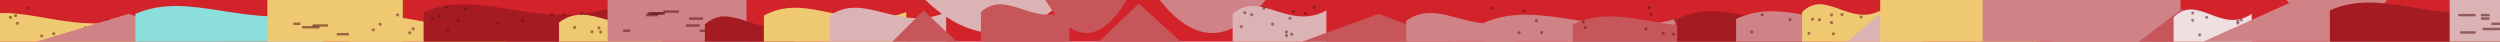
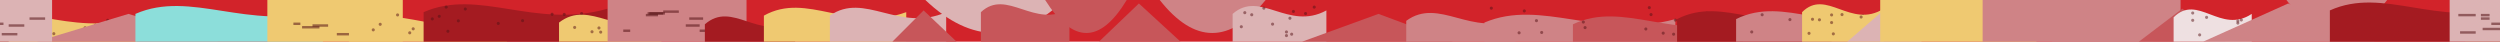
<svg xmlns="http://www.w3.org/2000/svg" width="1440" height="24" viewBox="0 0 1440 24" preserveAspectRatio="none">
  <rect width="1440" height="24" fill="#d2232a" />
  <path d="M-20 24 L-20 12 C10 -2 39 22 79 10 L79 24 Z" fill="#efc971" />
  <circle cx="10" cy="13.4" r="0.9" fill="#551215" opacity="0.5" />
  <circle cx="24" cy="20.7" r="0.9" fill="#551215" opacity="0.5" />
  <circle cx="6" cy="10.0" r="0.9" fill="#551215" opacity="0.5" />
  <circle cx="31" cy="19.4" r="0.9" fill="#551215" opacity="0.5" />
  <circle cx="16" cy="4.7" r="0.9" fill="#551215" opacity="0.5" />
  <circle cx="49" cy="16.0" r="0.9" fill="#551215" opacity="0.5" />
  <circle cx="55" cy="14.5" r="0.9" fill="#551215" opacity="0.5" />
  <circle cx="9" cy="9.0" r="0.9" fill="#551215" opacity="0.5" />
  <circle cx="-14" cy="18.1" r="0.9" fill="#551215" opacity="0.5" />
  <circle cx="-9" cy="16.6" r="0.9" fill="#551215" opacity="0.5" />
  <circle cx="62" cy="11.7" r="0.9" fill="#551215" opacity="0.5" />
+   <path d="M1420 24 L1420 12 C1450 -2 1479 22 1519 10 L1519 24 Z" fill="#efc971" />
+   <circle cx="1450" cy="13.4" r="0.9" fill="#551215" opacity="0.5" />
+   <circle cx="1464" cy="20.7" r="0.9" fill="#551215" opacity="0.5" />
+   <circle cx="1446" cy="10.0" r="0.9" fill="#551215" opacity="0.5" />
+   <circle cx="1471" cy="19.4" r="0.9" fill="#551215" opacity="0.5" />
+   <circle cx="1456" cy="4.7" r="0.9" fill="#551215" opacity="0.5" />
+   <circle cx="1489" cy="16.0" r="0.9" fill="#551215" opacity="0.5" />
+   <circle cx="1495" cy="14.5" r="0.9" fill="#551215" opacity="0.5" />
+   <circle cx="1449" cy="9.0" r="0.9" fill="#551215" opacity="0.5" />
+   <circle cx="1426" cy="18.1" r="0.9" fill="#551215" opacity="0.5" />
+   <circle cx="1431" cy="16.6" r="0.9" fill="#551215" opacity="0.5" />
+   <circle cx="1502" cy="11.7" r="0.9" fill="#551215" opacity="0.5" />
  <path d="M21 24 L74 8 L126 24 Z" fill="#cf8386" />
  <path d="M78 24 L78 8 C110 -6 143 18 186 6 L186 24 Z" fill="#8cdeda" />
  <rect x="154" y="0" width="78" height="24" fill="#efc971" />
  <rect x="169" y="13" width="4" height="1.4" fill="#551215" opacity="0.55" />
  <rect x="194" y="19" width="9" height="1.4" fill="#551215" opacity="0.55" />
  <rect x="213" y="14" width="9" height="1.4" fill="#551215" opacity="0.55" />
  <rect x="209" y="11" width="7" height="1.4" fill="#551215" opacity="0.55" />
  <rect x="174" y="15" width="10" height="1.4" fill="#551215" opacity="0.55" />
  <rect x="180" y="14" width="9" height="1.4" fill="#551215" opacity="0.55" />
  <path d="M201 24 L201 14 C228 0 256 24 292 12 L292 24 Z" fill="#efc971" />
  <circle cx="246" cy="20.8" r="0.9" fill="#551215" opacity="0.5" />
  <circle cx="284" cy="17.8" r="0.9" fill="#551215" opacity="0.5" />
  <circle cx="238" cy="16.6" r="0.9" fill="#551215" opacity="0.5" />
  <circle cx="219" cy="14.0" r="0.9" fill="#551215" opacity="0.5" />
  <circle cx="215" cy="17.2" r="0.9" fill="#551215" opacity="0.5" />
  <circle cx="246" cy="7.8" r="0.9" fill="#551215" opacity="0.5" />
  <circle cx="229" cy="8.6" r="0.9" fill="#551215" opacity="0.5" />
  <circle cx="236" cy="18.9" r="0.9" fill="#551215" opacity="0.5" />
  <circle cx="250" cy="18.4" r="0.9" fill="#551215" opacity="0.5" />
  <circle cx="256" cy="5.3" r="0.9" fill="#551215" opacity="0.5" />
  <path d="M244 24 L244 7 C276 -7 308 17 350 5 L350 24 Z" fill="#a41b21" />
  <circle cx="258" cy="18.0" r="0.9" fill="#551215" opacity="0.5" />
  <circle cx="301" cy="11.9" r="0.9" fill="#551215" opacity="0.5" />
  <circle cx="335" cy="7.8" r="0.9" fill="#551215" opacity="0.5" />
  <circle cx="325" cy="8.3" r="0.9" fill="#551215" opacity="0.5" />
  <circle cx="268" cy="5.2" r="0.9" fill="#551215" opacity="0.5" />
  <circle cx="318" cy="8.2" r="0.9" fill="#551215" opacity="0.5" />
  <circle cx="253" cy="9.4" r="0.9" fill="#551215" opacity="0.5" />
  <circle cx="264" cy="12.0" r="0.9" fill="#551215" opacity="0.5" />
  <circle cx="287" cy="13.5" r="0.9" fill="#551215" opacity="0.5" />
  <circle cx="257" cy="4.1" r="0.9" fill="#551215" opacity="0.5" />
  <circle cx="249" cy="10.9" r="0.9" fill="#551215" opacity="0.5" />
  <path d="M322 24 L322 13 C340 -1 357 23 381 11 L381 24 Z" fill="#efc971" />
  <circle cx="366" cy="13.5" r="0.9" fill="#551215" opacity="0.5" />
  <circle cx="376" cy="13.4" r="0.9" fill="#551215" opacity="0.5" />
  <circle cx="353" cy="4.8" r="0.9" fill="#551215" opacity="0.5" />
  <circle cx="370" cy="9.3" r="0.9" fill="#551215" opacity="0.5" />
  <circle cx="368" cy="17.8" r="0.9" fill="#551215" opacity="0.5" />
  <circle cx="331" cy="15.8" r="0.9" fill="#551215" opacity="0.5" />
  <circle cx="346" cy="18.5" r="0.9" fill="#551215" opacity="0.5" />
  <circle cx="354" cy="12.9" r="0.9" fill="#551215" opacity="0.5" />
  <circle cx="341" cy="18.3" r="0.9" fill="#551215" opacity="0.5" />
  <circle cx="359" cy="16.1" r="0.9" fill="#551215" opacity="0.5" />
  <circle cx="345" cy="16.1" r="0.9" fill="#551215" opacity="0.5" />
  <rect x="350" y="0" width="80" height="24" fill="#cf8386" />
  <rect x="359" y="17" width="4" height="1.4" fill="#551215" opacity="0.55" />
  <rect x="403" y="17" width="9" height="1.4" fill="#551215" opacity="0.55" />
  <rect x="397" y="10" width="8" height="1.4" fill="#551215" opacity="0.55" />
  <rect x="382" y="6" width="9" height="1.4" fill="#551215" opacity="0.55" />
  <rect x="374" y="7" width="9" height="1.4" fill="#551215" opacity="0.55" />
  <rect x="395" y="14" width="8" height="1.4" fill="#551215" opacity="0.55" />
  <rect x="373" y="7" width="9" height="1.4" fill="#551215" opacity="0.55" />
  <rect x="372" y="8" width="7" height="1.4" fill="#551215" opacity="0.55" />
  <path d="M406 24 L406 14 C422 0 437 24 458 12 L458 24 Z" fill="#a41b21" />
  <path d="M440 24 L440 9 C465 -5 489 19 522 7 L522 24 Z" fill="#efc971" />
  <path d="M478 24 L478 9 C498 -5 518 19 545 7 L545 24 Z" fill="#dcb3b4" />
  <path d="M514 24 L532 6 L551 24 Z" fill="#c7565a" />
  <path d="M533 0 Q573 38 613 0 Z" fill="#dcb3b4" />
  <path d="M565 24 L565 7 C580 -7 596 17 616 5 L616 24 Z" fill="#c7565a" />
  <path d="M602 0 Q626 38 649 0 Z" fill="#c7565a" />
  <path d="M633 24 L656 2 L680 24 Z" fill="#c7565a" />
  <path d="M668 0 Q698 38 729 0 Z" fill="#cf8386" />
  <path d="M710 24 L710 8 C726 -6 742 18 764 6 L764 24 Z" fill="#dcb3b4" />
  <circle cx="715" cy="15.4" r="0.9" fill="#551215" opacity="0.5" />
  <circle cx="752" cy="7.8" r="0.9" fill="#551215" opacity="0.5" />
  <circle cx="744" cy="19.7" r="0.9" fill="#551215" opacity="0.5" />
  <circle cx="733" cy="13.9" r="0.9" fill="#551215" opacity="0.5" />
  <circle cx="745" cy="6.6" r="0.9" fill="#551215" opacity="0.5" />
  <circle cx="721" cy="8.5" r="0.9" fill="#551215" opacity="0.5" />
  <circle cx="757" cy="4.1" r="0.9" fill="#551215" opacity="0.5" />
  <circle cx="741" cy="20.5" r="0.9" fill="#551215" opacity="0.5" />
  <circle cx="743" cy="10.5" r="0.9" fill="#551215" opacity="0.5" />
  <circle cx="728" cy="4.7" r="0.9" fill="#551215" opacity="0.5" />
  <circle cx="741" cy="18.4" r="0.9" fill="#551215" opacity="0.5" />
  <circle cx="717" cy="7.3" r="0.9" fill="#551215" opacity="0.5" />
  <path d="M750 24 L794 8 L837 24 Z" fill="#c7565a" />
  <path d="M810 24 L810 12 C829 -2 848 22 873 10 L873 24 Z" fill="#cf8386" />
  <path d="M855 24 L855 13 C888 -1 921 23 965 11 L965 24 Z" fill="#cf8386" />
  <circle cx="940" cy="12.1" r="0.9" fill="#551215" opacity="0.5" />
  <circle cx="918" cy="17.7" r="0.9" fill="#551215" opacity="0.5" />
  <circle cx="931" cy="20.9" r="0.9" fill="#551215" opacity="0.5" />
  <circle cx="859" cy="4.7" r="0.9" fill="#551215" opacity="0.5" />
  <circle cx="888" cy="18.7" r="0.9" fill="#551215" opacity="0.5" />
  <circle cx="937" cy="16.9" r="0.9" fill="#551215" opacity="0.5" />
  <circle cx="951" cy="8.4" r="0.9" fill="#551215" opacity="0.5" />
  <circle cx="950" cy="19.9" r="0.9" fill="#551215" opacity="0.5" />
  <circle cx="878" cy="6.3" r="0.9" fill="#551215" opacity="0.5" />
  <circle cx="875" cy="18.9" r="0.9" fill="#551215" opacity="0.5" />
  <circle cx="936" cy="11.2" r="0.9" fill="#551215" opacity="0.5" />
  <circle cx="885" cy="11.9" r="0.9" fill="#551215" opacity="0.5" />
  <path d="M906 24 L906 14 C935 0 965 24 1004 12 L1004 24 Z" fill="#c7565a" />
  <circle cx="950" cy="4.4" r="0.9" fill="#551215" opacity="0.5" />
  <circle cx="958" cy="19.1" r="0.9" fill="#551215" opacity="0.5" />
  <circle cx="983" cy="7.6" r="0.9" fill="#551215" opacity="0.5" />
  <circle cx="965" cy="11.6" r="0.9" fill="#551215" opacity="0.5" />
  <circle cx="964" cy="19.7" r="0.9" fill="#551215" opacity="0.5" />
  <circle cx="913" cy="15.9" r="0.9" fill="#551215" opacity="0.5" />
  <circle cx="975" cy="10.9" r="0.9" fill="#551215" opacity="0.5" />
  <circle cx="971" cy="17.1" r="0.9" fill="#551215" opacity="0.5" />
  <circle cx="979" cy="7.9" r="0.9" fill="#551215" opacity="0.5" />
  <circle cx="948" cy="16.7" r="0.9" fill="#551215" opacity="0.5" />
  <circle cx="912" cy="12.7" r="0.9" fill="#551215" opacity="0.5" />
  <path d="M966 24 L966 11 C993 -3 1019 21 1055 9 L1055 24 Z" fill="#a41b21" />
  <path d="M1000 24 L1000 11 C1028 -3 1056 21 1094 9 L1094 24 Z" fill="#cf8386" />
  <circle cx="1073" cy="9.1" r="0.9" fill="#551215" opacity="0.5" />
  <circle cx="1076" cy="16.2" r="0.9" fill="#551215" opacity="0.5" />
  <circle cx="1052" cy="20.5" r="0.9" fill="#551215" opacity="0.5" />
  <circle cx="1031" cy="11.3" r="0.9" fill="#551215" opacity="0.5" />
  <circle cx="1089" cy="17.4" r="0.9" fill="#551215" opacity="0.5" />
  <circle cx="1015" cy="8.5" r="0.9" fill="#551215" opacity="0.5" />
  <circle cx="1061" cy="17.5" r="0.9" fill="#551215" opacity="0.5" />
  <circle cx="1009" cy="18.4" r="0.9" fill="#551215" opacity="0.5" />
  <path d="M1038 24 L1038 7 C1052 -7 1066 17 1085 5 L1085 24 Z" fill="#efc971" />
  <circle cx="1055" cy="13.0" r="0.9" fill="#551215" opacity="0.5" />
  <circle cx="1044" cy="11.1" r="0.9" fill="#551215" opacity="0.5" />
  <circle cx="1072" cy="9.8" r="0.9" fill="#551215" opacity="0.5" />
  <circle cx="1048" cy="11.4" r="0.9" fill="#551215" opacity="0.5" />
  <circle cx="1042" cy="19.2" r="0.9" fill="#551215" opacity="0.5" />
  <circle cx="1055" cy="8.6" r="0.9" fill="#551215" opacity="0.5" />
  <circle cx="1061" cy="8.4" r="0.9" fill="#551215" opacity="0.5" />
  <circle cx="1056" cy="19.5" r="0.9" fill="#551215" opacity="0.5" />
  <path d="M1064 24 L1086 5 L1107 24 Z" fill="#dcb3b4" />
  <rect x="1083" y="0" width="90" height="24" fill="#efc971" />
  <rect x="1142" y="0" width="98" height="24" fill="#cf8386" />
  <rect x="1182" y="0" width="74" height="24" fill="#cf8386" />
  <path d="M1232 24 L1257 5 L1282 24 Z" fill="#c7565a" />
  <path d="M1252 24 L1252 10 C1266 -4 1279 20 1297 8 L1297 24 Z" fill="#eee0e1" />
  <circle cx="1289" cy="12.1" r="0.9" fill="#551215" opacity="0.5" />
  <circle cx="1285" cy="20.0" r="0.9" fill="#551215" opacity="0.5" />
  <circle cx="1263" cy="11.7" r="0.9" fill="#551215" opacity="0.5" />
  <circle cx="1289" cy="13.3" r="0.9" fill="#551215" opacity="0.5" />
  <circle cx="1263" cy="7.5" r="0.9" fill="#551215" opacity="0.5" />
  <circle cx="1267" cy="20.1" r="0.9" fill="#551215" opacity="0.5" />
  <circle cx="1271" cy="10.0" r="0.9" fill="#551215" opacity="0.5" />
  <circle cx="1291" cy="11.5" r="0.9" fill="#551215" opacity="0.5" />
  <path d="M1269 24 L1318 2 L1368 24 Z" fill="#cf8386" />
  <path d="M1317 0 Q1346 38 1375 0 Z" fill="#cf8386" />
+   <path d="M-98 24 L-98 6 C-67 -8 -36 16 5 4 L5 24 Z" fill="#a41b21" />
  <path d="M1342 24 L1342 6 C1373 -8 1404 16 1445 4 L1445 24 Z" fill="#a41b21" />
+   <rect x="-29" y="0" width="59" height="24" fill="#dcb3b4" />
+   <rect x="-24" y="8" width="10" height="1.4" fill="#551215" opacity="0.55" />
+   <rect x="5" y="14" width="9" height="1.4" fill="#551215" opacity="0.55" />
+   <rect x="-11" y="8" width="5" height="1.4" fill="#551215" opacity="0.55" />
+   <rect x="1" y="19" width="9" height="1.4" fill="#551215" opacity="0.55" />
+   <rect x="-10" y="16" width="10" height="1.4" fill="#551215" opacity="0.55" />
+   <rect x="17" y="10" width="9" height="1.4" fill="#551215" opacity="0.55" />
+   <rect x="-5" y="13" width="7" height="1.4" fill="#551215" opacity="0.55" />
+   <rect x="-11" y="10" width="5" height="1.4" fill="#551215" opacity="0.55" />
+   <rect x="-23" y="18" width="9" height="1.4" fill="#551215" opacity="0.55" />
  <rect x="1411" y="0" width="59" height="24" fill="#dcb3b4" />
  <rect x="1416" y="8" width="10" height="1.4" fill="#551215" opacity="0.55" />
  <rect x="1445" y="14" width="9" height="1.4" fill="#551215" opacity="0.55" />
  <rect x="1429" y="8" width="5" height="1.4" fill="#551215" opacity="0.55" />
  <rect x="1441" y="19" width="9" height="1.4" fill="#551215" opacity="0.55" />
  <rect x="1430" y="16" width="10" height="1.4" fill="#551215" opacity="0.55" />
  <rect x="1457" y="10" width="9" height="1.4" fill="#551215" opacity="0.55" />
  <rect x="1435" y="13" width="7" height="1.4" fill="#551215" opacity="0.55" />
  <rect x="1429" y="10" width="5" height="1.4" fill="#551215" opacity="0.55" />
  <rect x="1417" y="18" width="9" height="1.4" fill="#551215" opacity="0.55" />
</svg>
